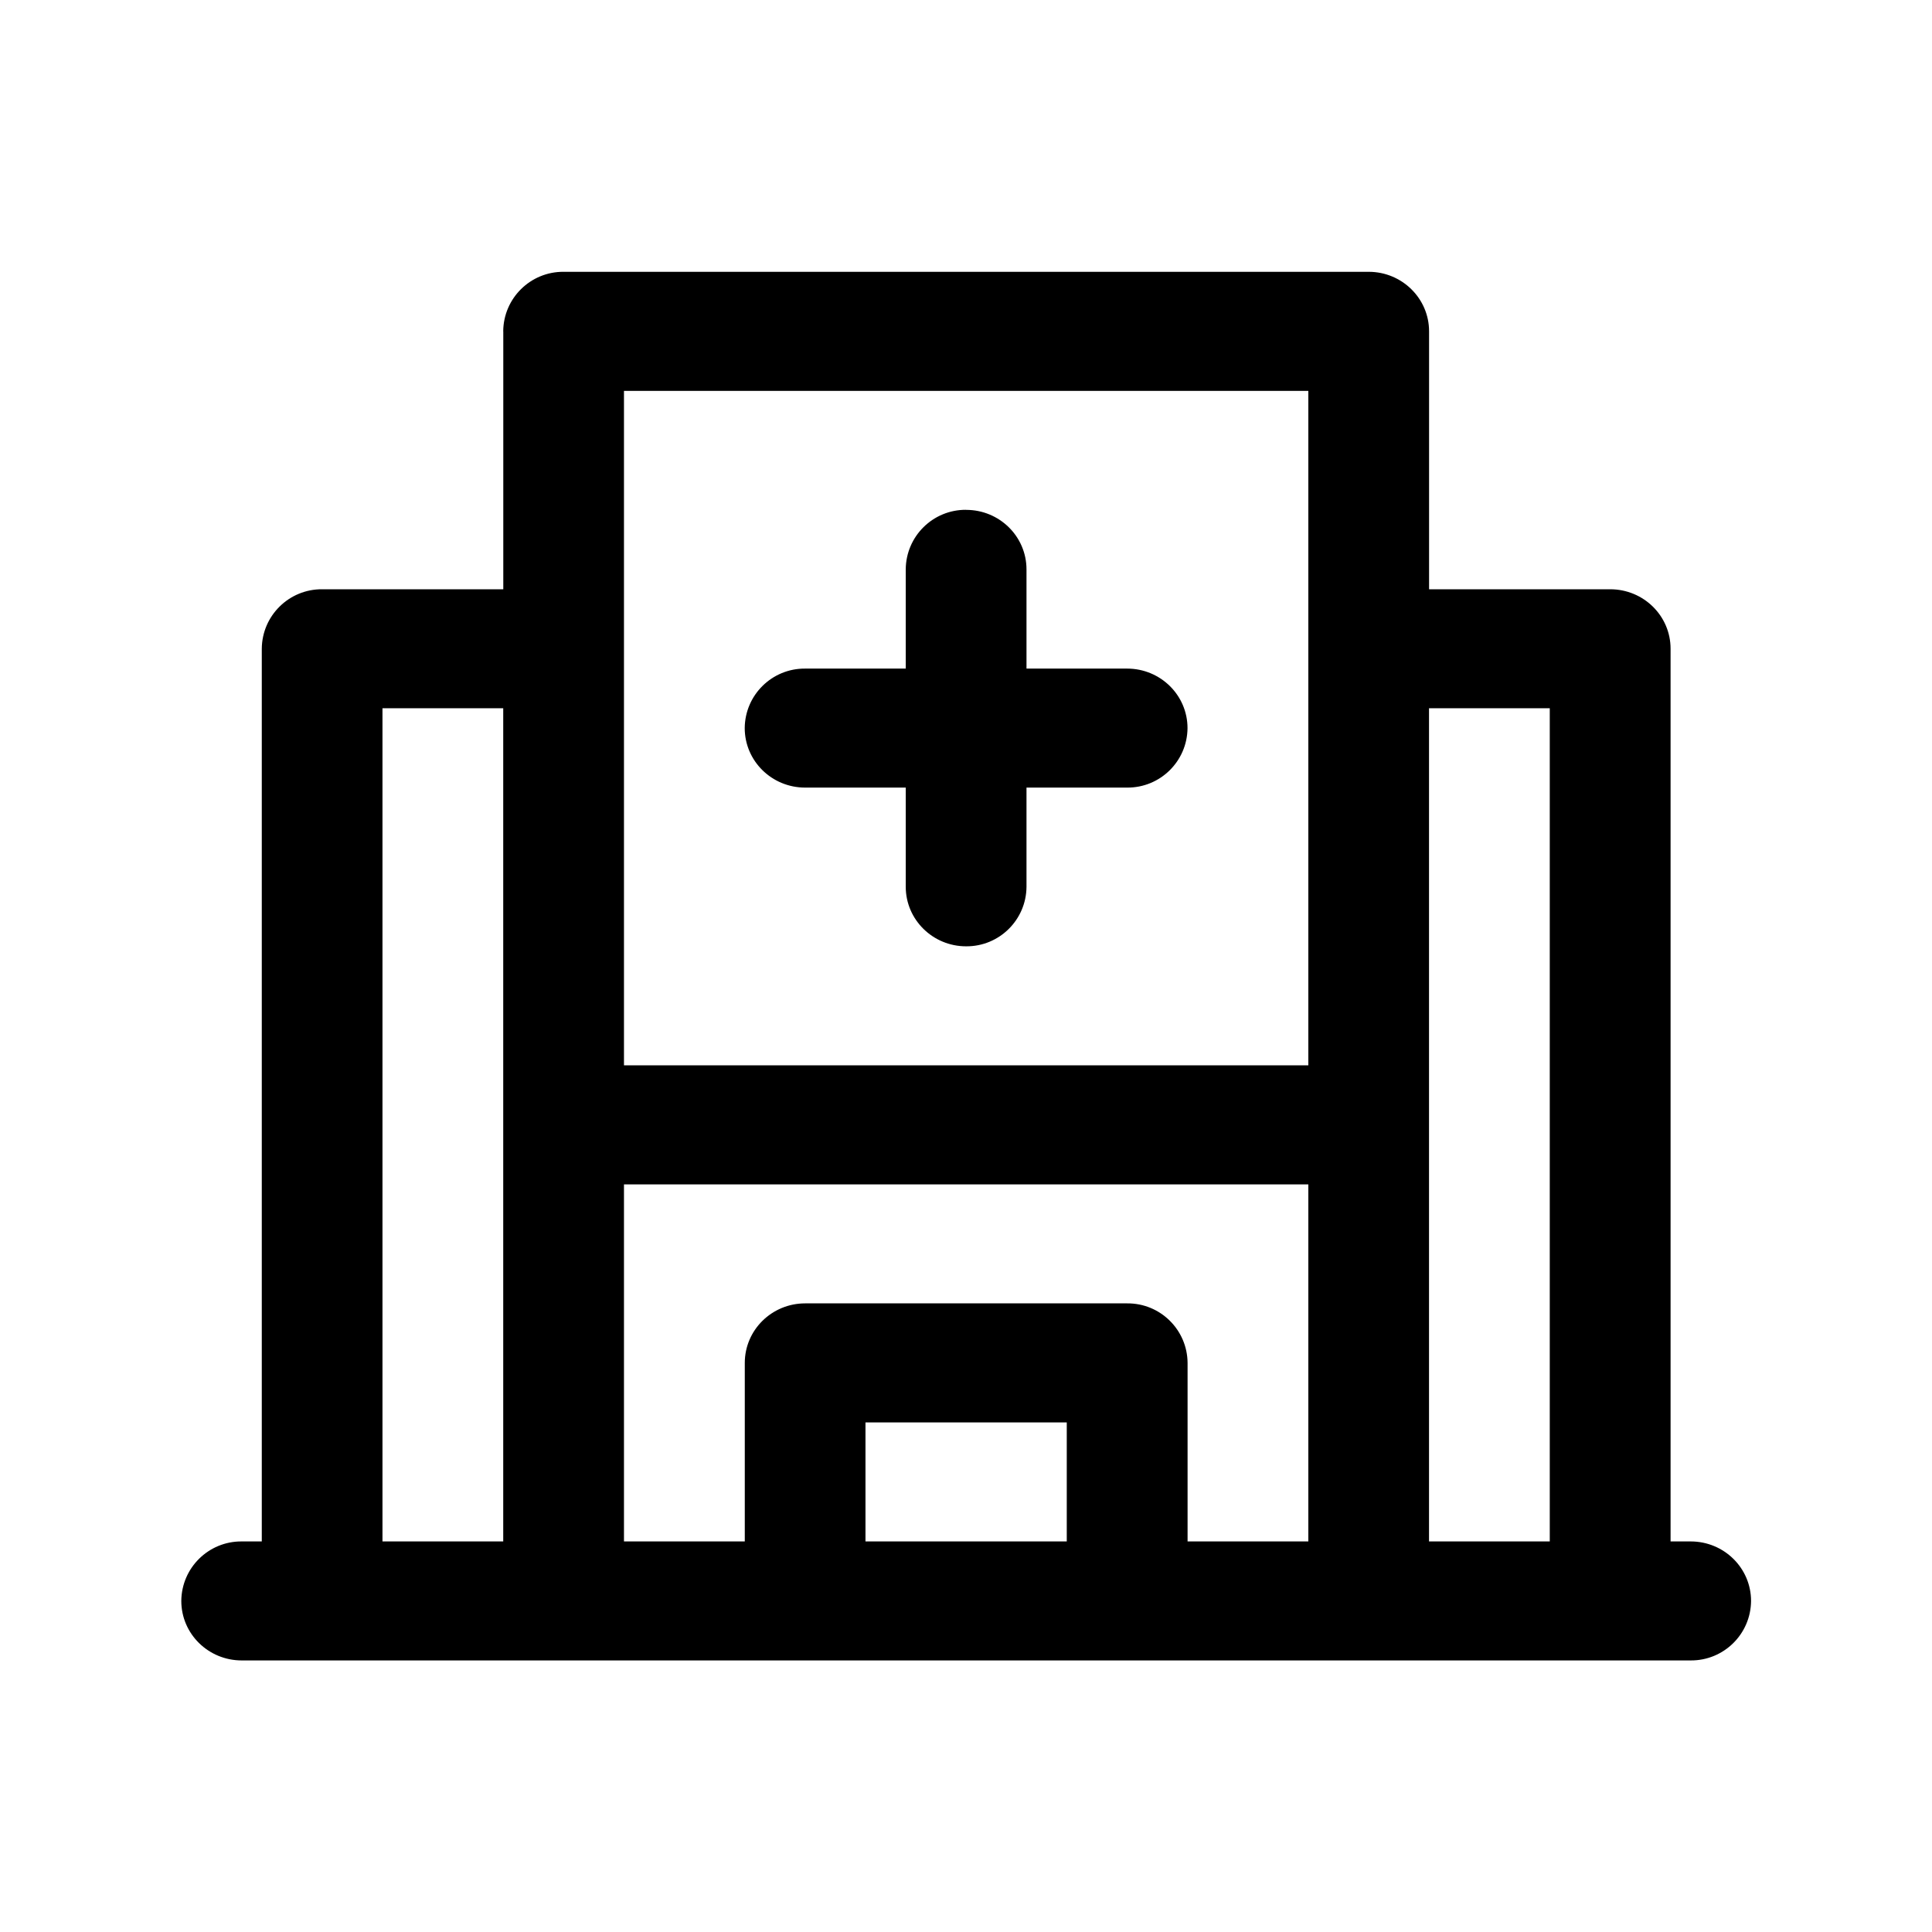
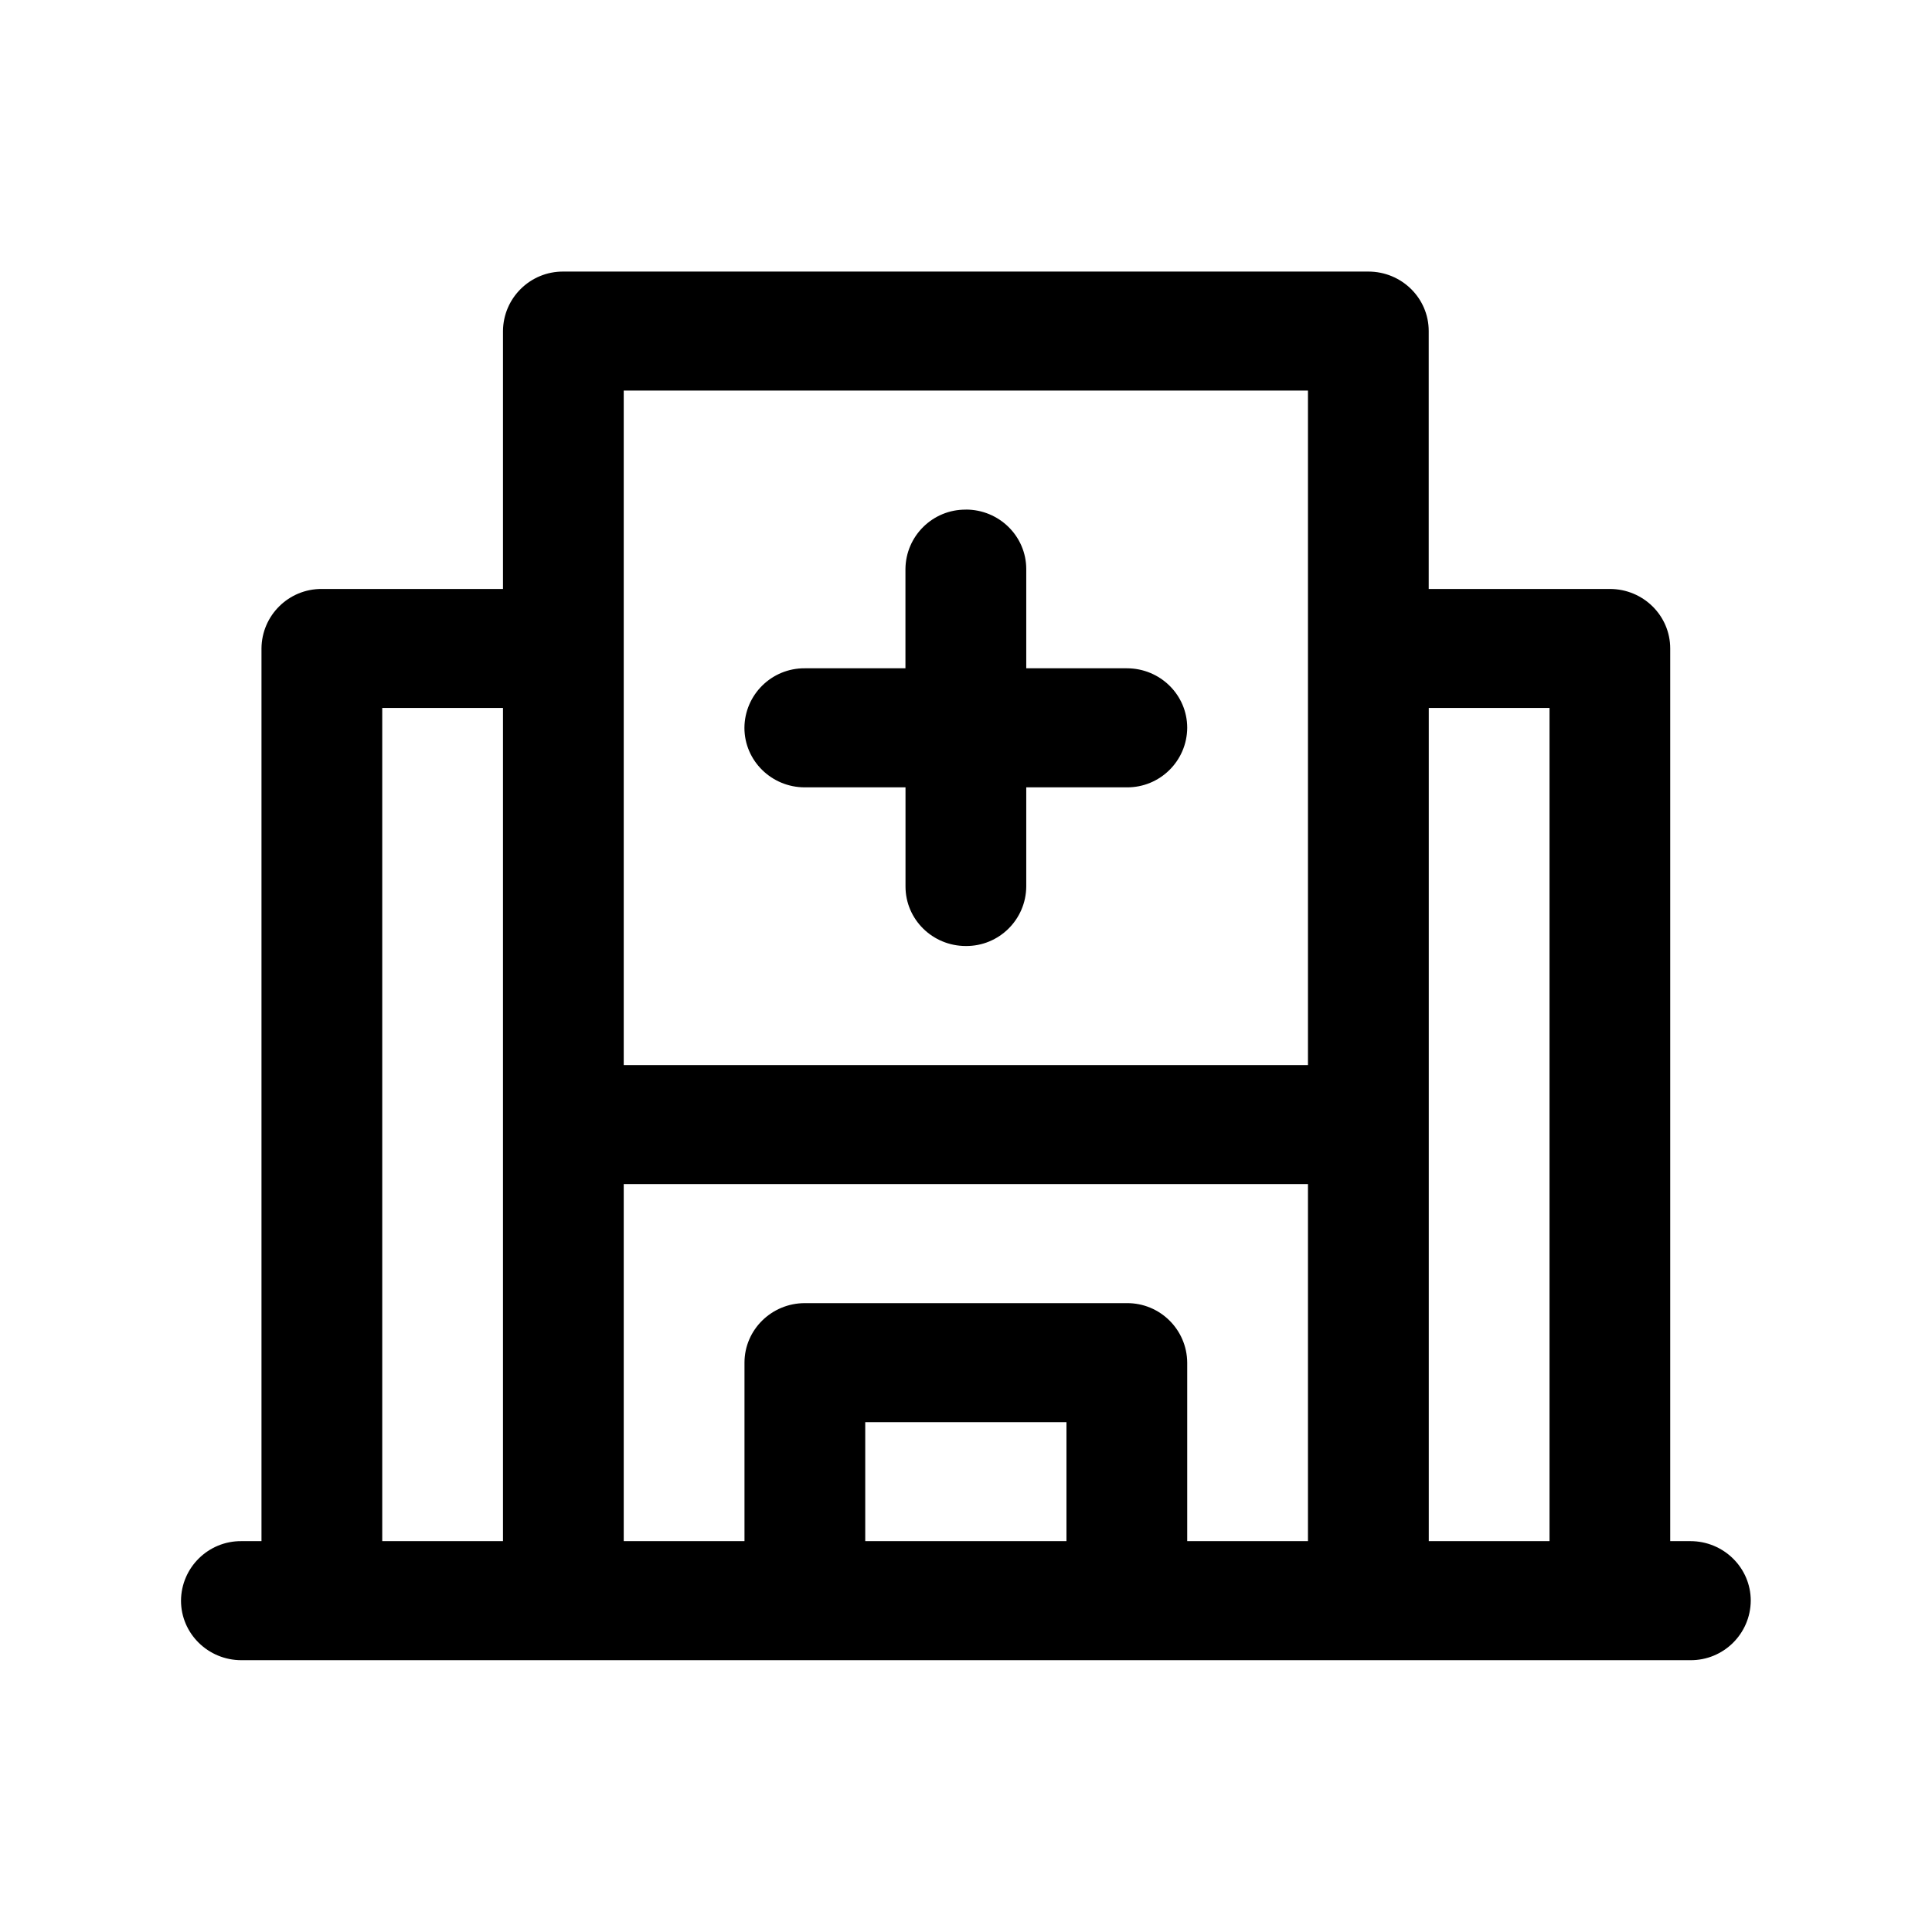
<svg xmlns="http://www.w3.org/2000/svg" width="32" height="32" fill="none">
-   <path fill="#000" d="M16.002 8.445c.553 0 1 .441 1 .986v1.643h1.667c.552 0 1 .441 1 .986a.993.993 0 0 1-1 .985h-1.667v1.643a.993.993 0 0 1-1 .986c-.552 0-1-.442-1-.986v-1.643h-1.667c-.552 0-1-.441-1-.986a.993.993 0 0 1 1-.985h1.667V9.43a.993.993 0 0 1 1-.986Z" />
-   <path fill="#000" fill-rule="evenodd" d="M8.335 5.488a.993.993 0 0 1 1-.986H22.67c.552 0 1 .442 1 .986V9.76h3c.552 0 1 .44 1 .985v14.786h.333c.553 0 1 .441 1 .986a.993.993 0 0 1-1 .985h-24c-.552 0-1-.441-1-.985a.993.993 0 0 1 1-.986h.333V10.745a.993.993 0 0 1 1-.985h3V5.488Zm4 20.043h-2v-5.914H21.67v5.914h-2v-2.957a.993.993 0 0 0-1-.986h-5.334c-.552 0-1 .441-1 .986v2.957Zm2 0h3.334V23.56h-3.334v1.97Zm-4-7.886H21.67V6.474H10.335v11.171Zm-2-5.914h-2v13.8h2v-13.8Zm17.334 13.8h-2v-13.8h2v13.8Z" clip-rule="evenodd" />
+   <path fill="#000" d="M15.998 8.44c.552 0 1 .442 1 .986v1.643h1.666c.553 0 1 .441 1 .986a.993.993 0 0 1-1 .986h-1.666v1.642a.993.993 0 0 1-1 .986c-.553 0-1-.441-1-.986v-1.642H13.33c-.552 0-1-.442-1-.986a.993.993 0 0 1 1-.986h1.667V9.426a.993.993 0 0 1 1-.985Z" />
+   <path fill="#000" fill-rule="evenodd" d="M8.331 5.483a.993.993 0 0 1 1-.985h13.333c.553 0 1 .441 1 .985v4.272h3c.553 0 1 .441 1 .986v14.785h.334c.552 0 1 .442 1 .986a.993.993 0 0 1-1 .986h-24c-.552 0-1-.442-1-.986a.993.993 0 0 1 1-.986h.333V10.741a.993.993 0 0 1 1-.986h3V5.483Zm4 20.043h-2v-5.914h11.333v5.914h-2V22.57a.993.993 0 0 0-1-.986h-5.333c-.552 0-1 .442-1 .986v2.957Zm2 0h3.333v-1.971h-3.333v1.971Zm-4-7.885h11.333V6.469H10.331v11.172Zm-2-5.915h-2v13.8h2v-13.8Zm17.334 13.8h-2v-13.8h2v13.8Z" clip-rule="evenodd" />
</svg>
